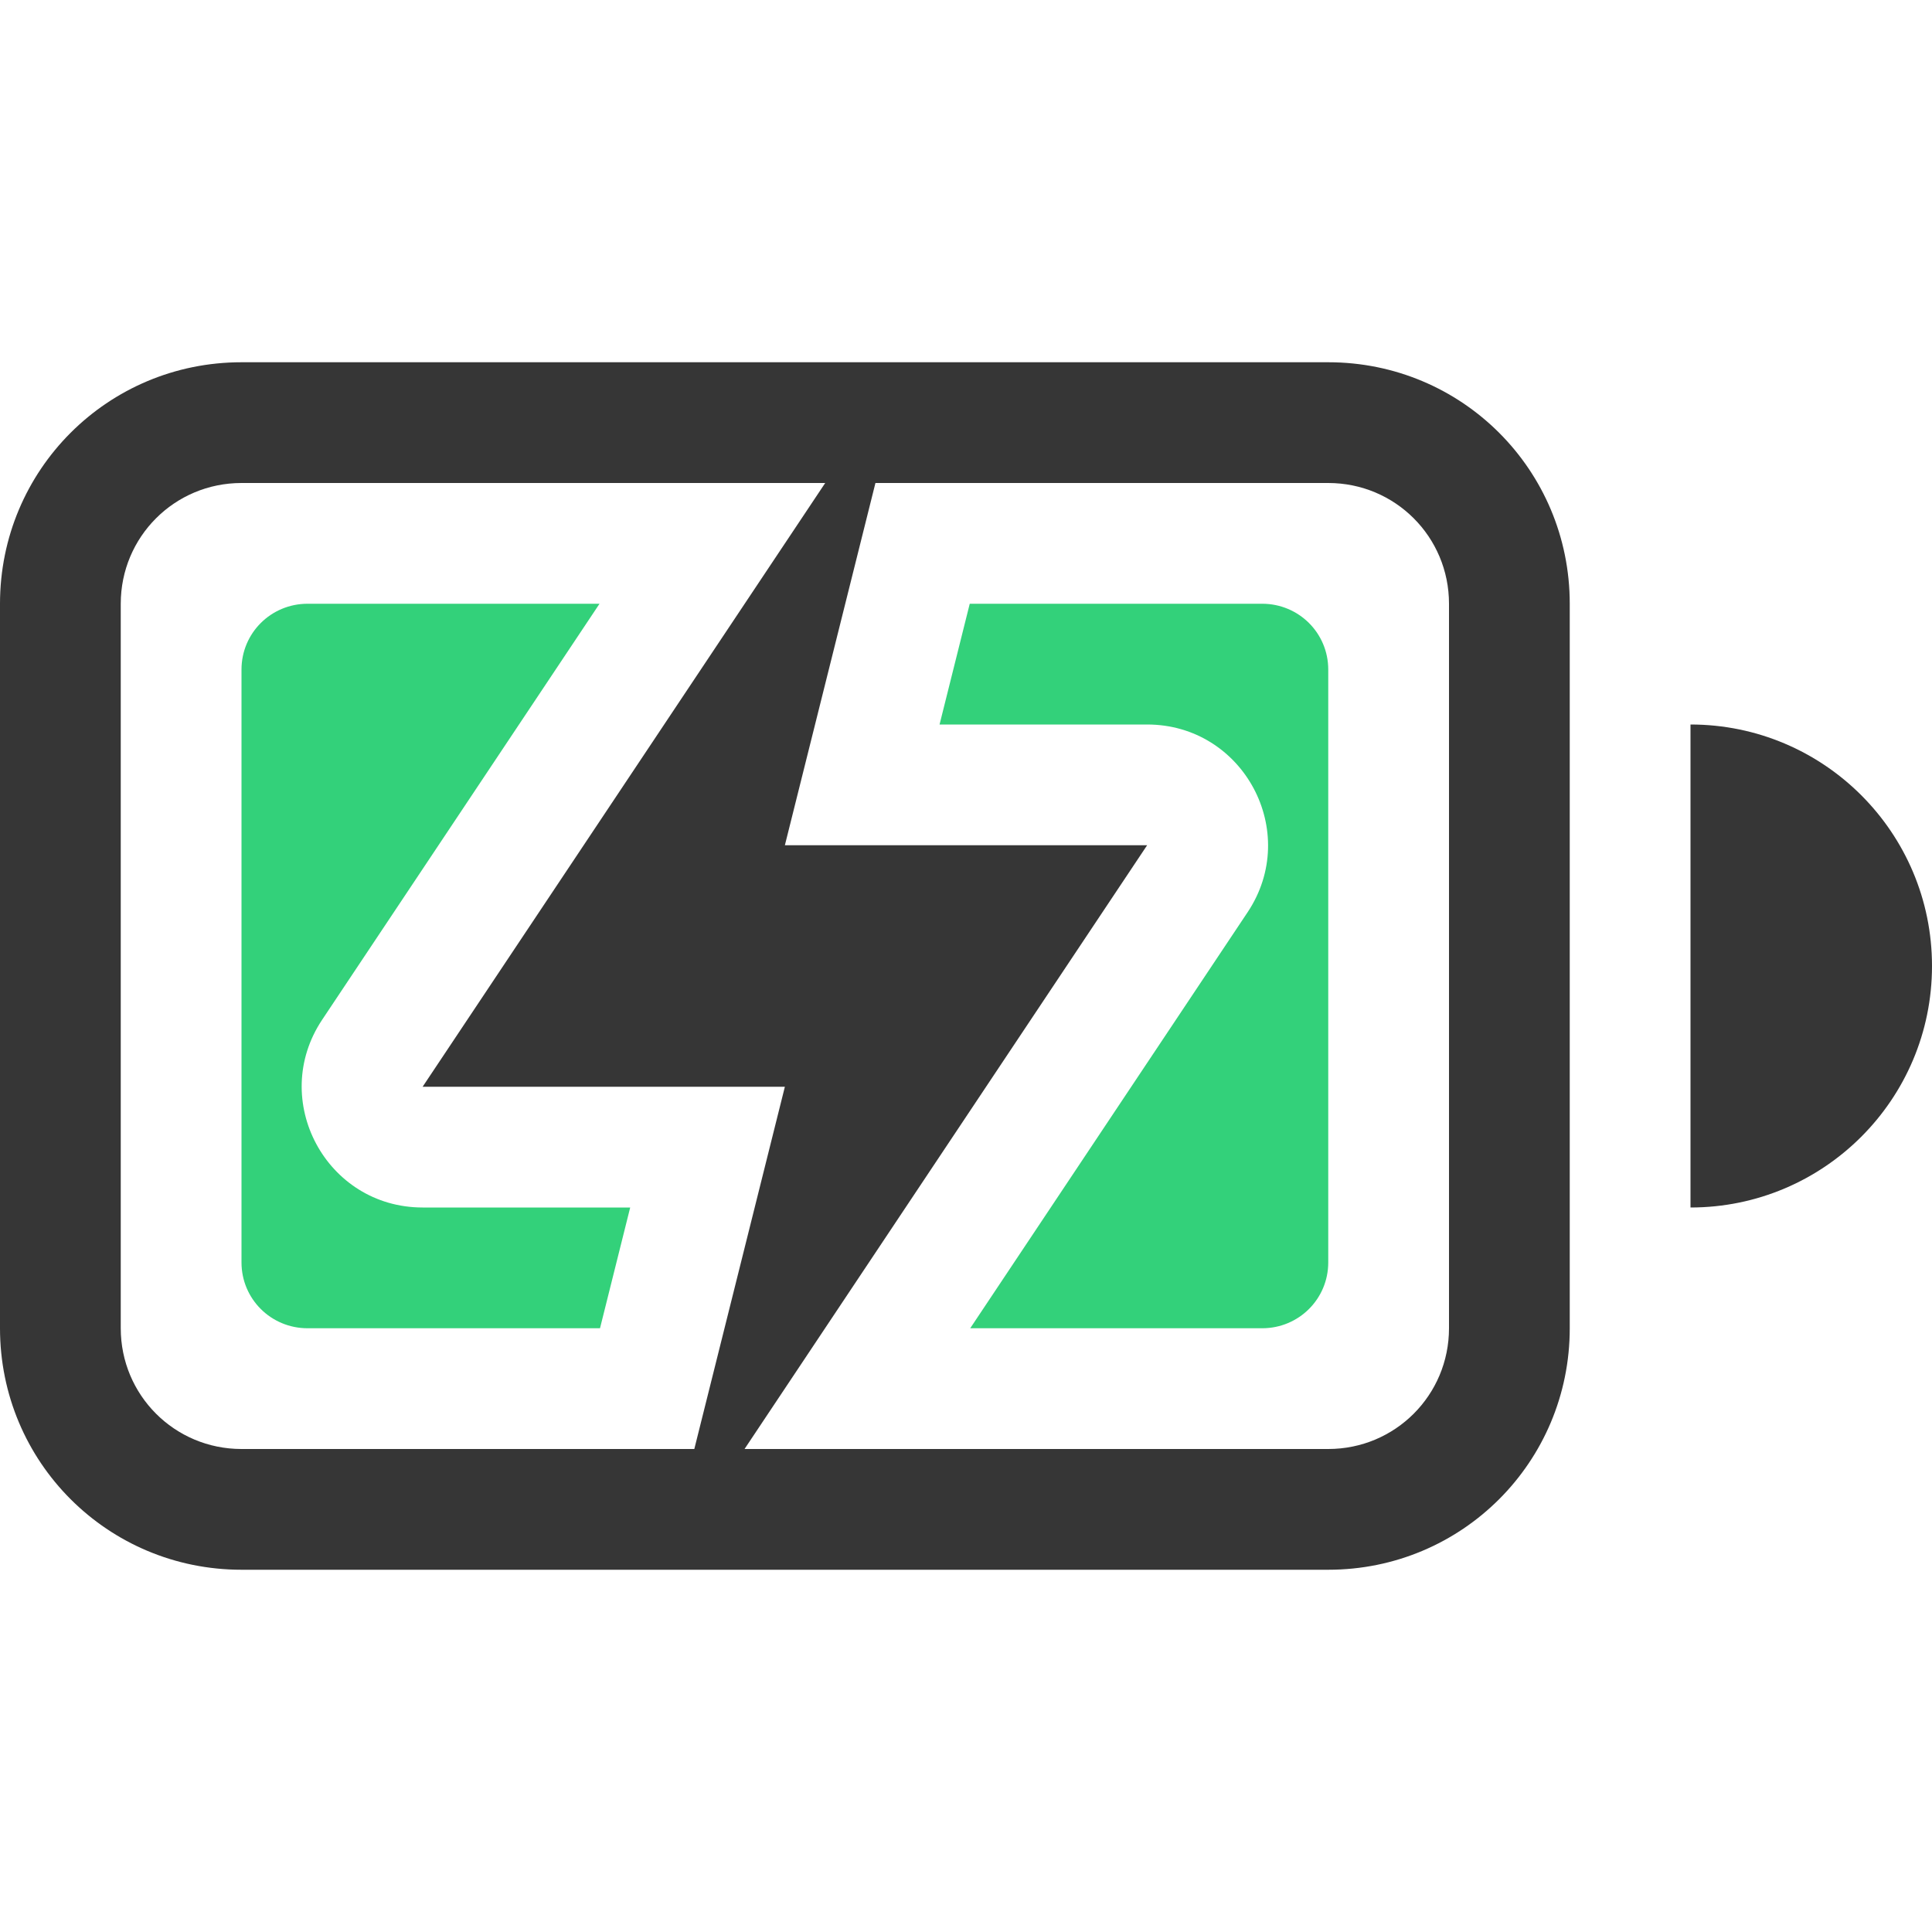
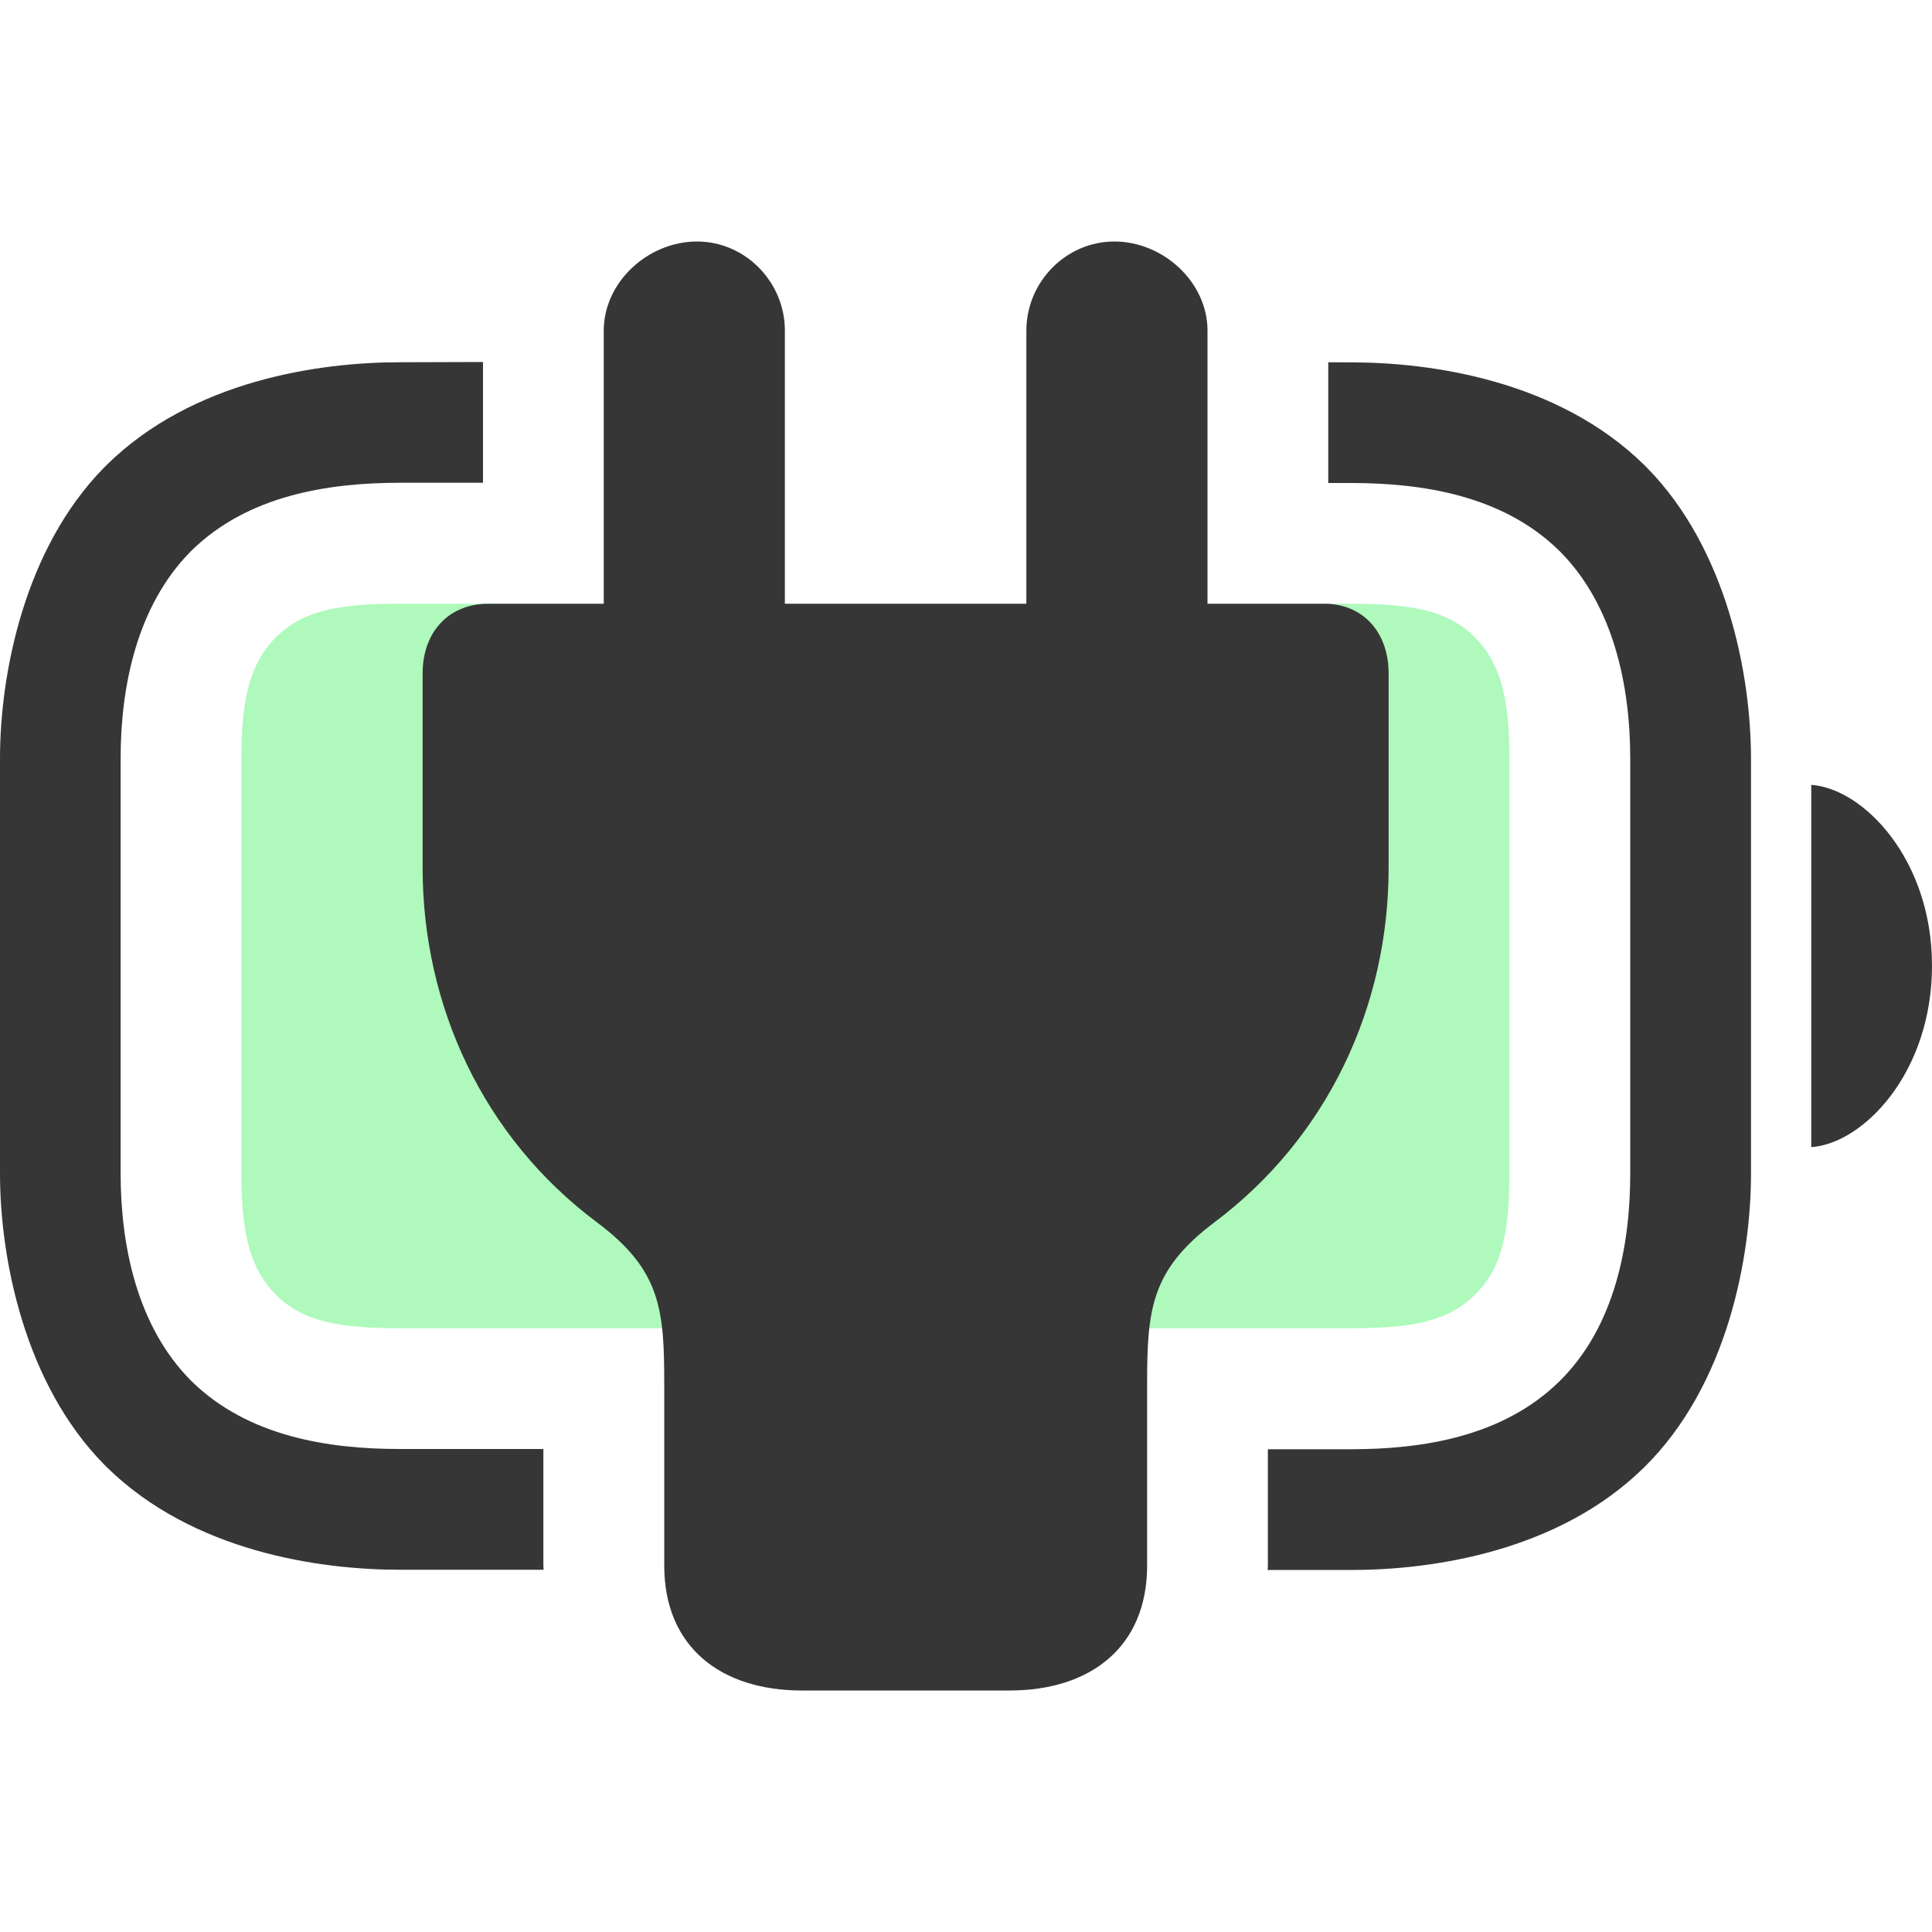
<svg xmlns="http://www.w3.org/2000/svg" width="16" height="16" version="1.1">
-   <g fill="#363636">
-     <path d="m6.834 4-3.334 5h3l-0.75 3h0.416l3.334-5h-3l0.75-3z" />
-     <g>
-       <path d="m2 3c-1.108 0-2 0.892-2 2v6c0 1.108 0.892 2 2 2h9c1.108 0 2-0.892 2-2v-6c0-1.108-0.892-2-2-2zm0 1h9c0.554 0 1 0.446 1 1v6c0 0.554-0.446 1-1 1h-9c-0.554 0-1-0.446-1-1v-6c0-0.554 0.446-1 1-1z" />
-       <path d="m2.547 5c-0.303 0-0.547 0.243-0.547 0.545v4.91c0 0.302 0.244 0.545 0.547 0.545h2.422l0.25-1h-1.719c-0.799-1.712e-4 -1.275-0.89-0.832-1.555l2.297-3.445h-2.418zm5.484 0-0.25 1h1.719c0.799 1.713e-4 1.275 0.89 0.832 1.555l-2.297 3.445h2.418c0.303 0 0.547-0.243 0.547-0.545v-4.91c0-0.302-0.244-0.545-0.547-0.545h-2.422z" class="success" fill="#33d17a" />
-       <path d="m14 6v4a2 2 0 0 0 2-2 2 2 0 0 0-2-2z" />
-     </g>
-   </g>
+   <path class="success" d="m3.313 11h7.873c0.516 0 0.804-0.058 1.026-0.275 0.221-0.217 0.288-0.499 0.288-1.006v-3.438c0-0.507-0.074-0.789-0.288-1.006-0.221-0.217-0.509-0.275-1.026-0.275h-7.873c-0.516 0-0.804 0.058-1.026 0.275-0.214 0.217-0.288 0.499-0.288 1.006v3.438c0 0.507 0.074 0.789 0.288 1.006 0.221 0.217 0.509 0.275 1.026 0.275z" color="#000000" fill="#5ef377" opacity=".5" />
+   <path d="m3.312 3c-0.666 0-1.713 0.148-2.426 0.848l-0.023 0.023c-0.661 0.671-0.863 1.709-0.863 2.41v3.438c0 0.701 0.202 1.74 0.863 2.41l0.023 0.023c0.713 0.699 1.76 0.848 2.426 0.848h1.19c-2.016e-4 -0.012-0.002-0.023-0.002-0.035v-0.965h-1.188c-0.591 0-1.257-0.102-1.725-0.561l-0.012-0.012c-0.437-0.444-0.576-1.105-0.576-1.709v-3.438c0-0.604 0.139-1.265 0.576-1.709l0.012-0.012c0.467-0.458 1.133-0.561 1.725-0.561h0.688v-1zm7.688 0v1h0.188c0.591 0 1.258 0.102 1.725 0.561l0.012 0.012c0.437 0.444 0.576 1.105 0.576 1.709v3.438c0 0.594-0.128 1.27-0.588 1.721-0.467 0.458-1.133 0.561-1.725 0.561h-0.688v0.965c0 0.012-0.002 0.023-2e-3 0.035h0.69c0.666 0 1.713-0.148 2.426-0.848 0.697-0.684 0.887-1.752 0.887-2.434v-3.438c0-0.701-0.202-1.74-0.863-2.41l-0.023-0.023c-0.713-0.699-1.76-0.848-2.426-0.848z" fill="#363636" style="-inkscape-stroke:none" />
+   <path class="error" d="m15 9.5c0.43-0.029 1-0.615 1-1.503 0-0.882-0.57-1.468-1-1.497z" fill="#363636" stroke-width=".763" />
+   <path d="m8.361 14c0.665 0 1.139-0.356 1.139-1.035v-1.493c0-0.619 0.026-0.95 0.557-1.349 0.943-0.708 1.443-1.794 1.443-2.935v-1.612c0-0.344-0.219-0.585-0.551-0.576h-0.949v-2.262c0-0.403-0.368-0.738-0.772-0.738-0.4 0-0.728 0.335-0.728 0.738v2.262h-2v-2.262c0-0.403-0.328-0.738-0.728-0.738-0.404 0-0.772 0.335-0.772 0.738v2.262h-0.957c-0.328 0-0.543 0.236-0.543 0.576v1.612c0 1.141 0.501 2.231 1.444 2.935 0.534 0.399 0.557 0.73 0.557 1.349v1.493c0 0.679 0.474 1.035 1.139 1.035z" color="#000000" fill="#363636" stroke-linecap="round" stroke-linejoin="round" stroke-width="2" style="-inkscape-stroke:none" />
</svg>
